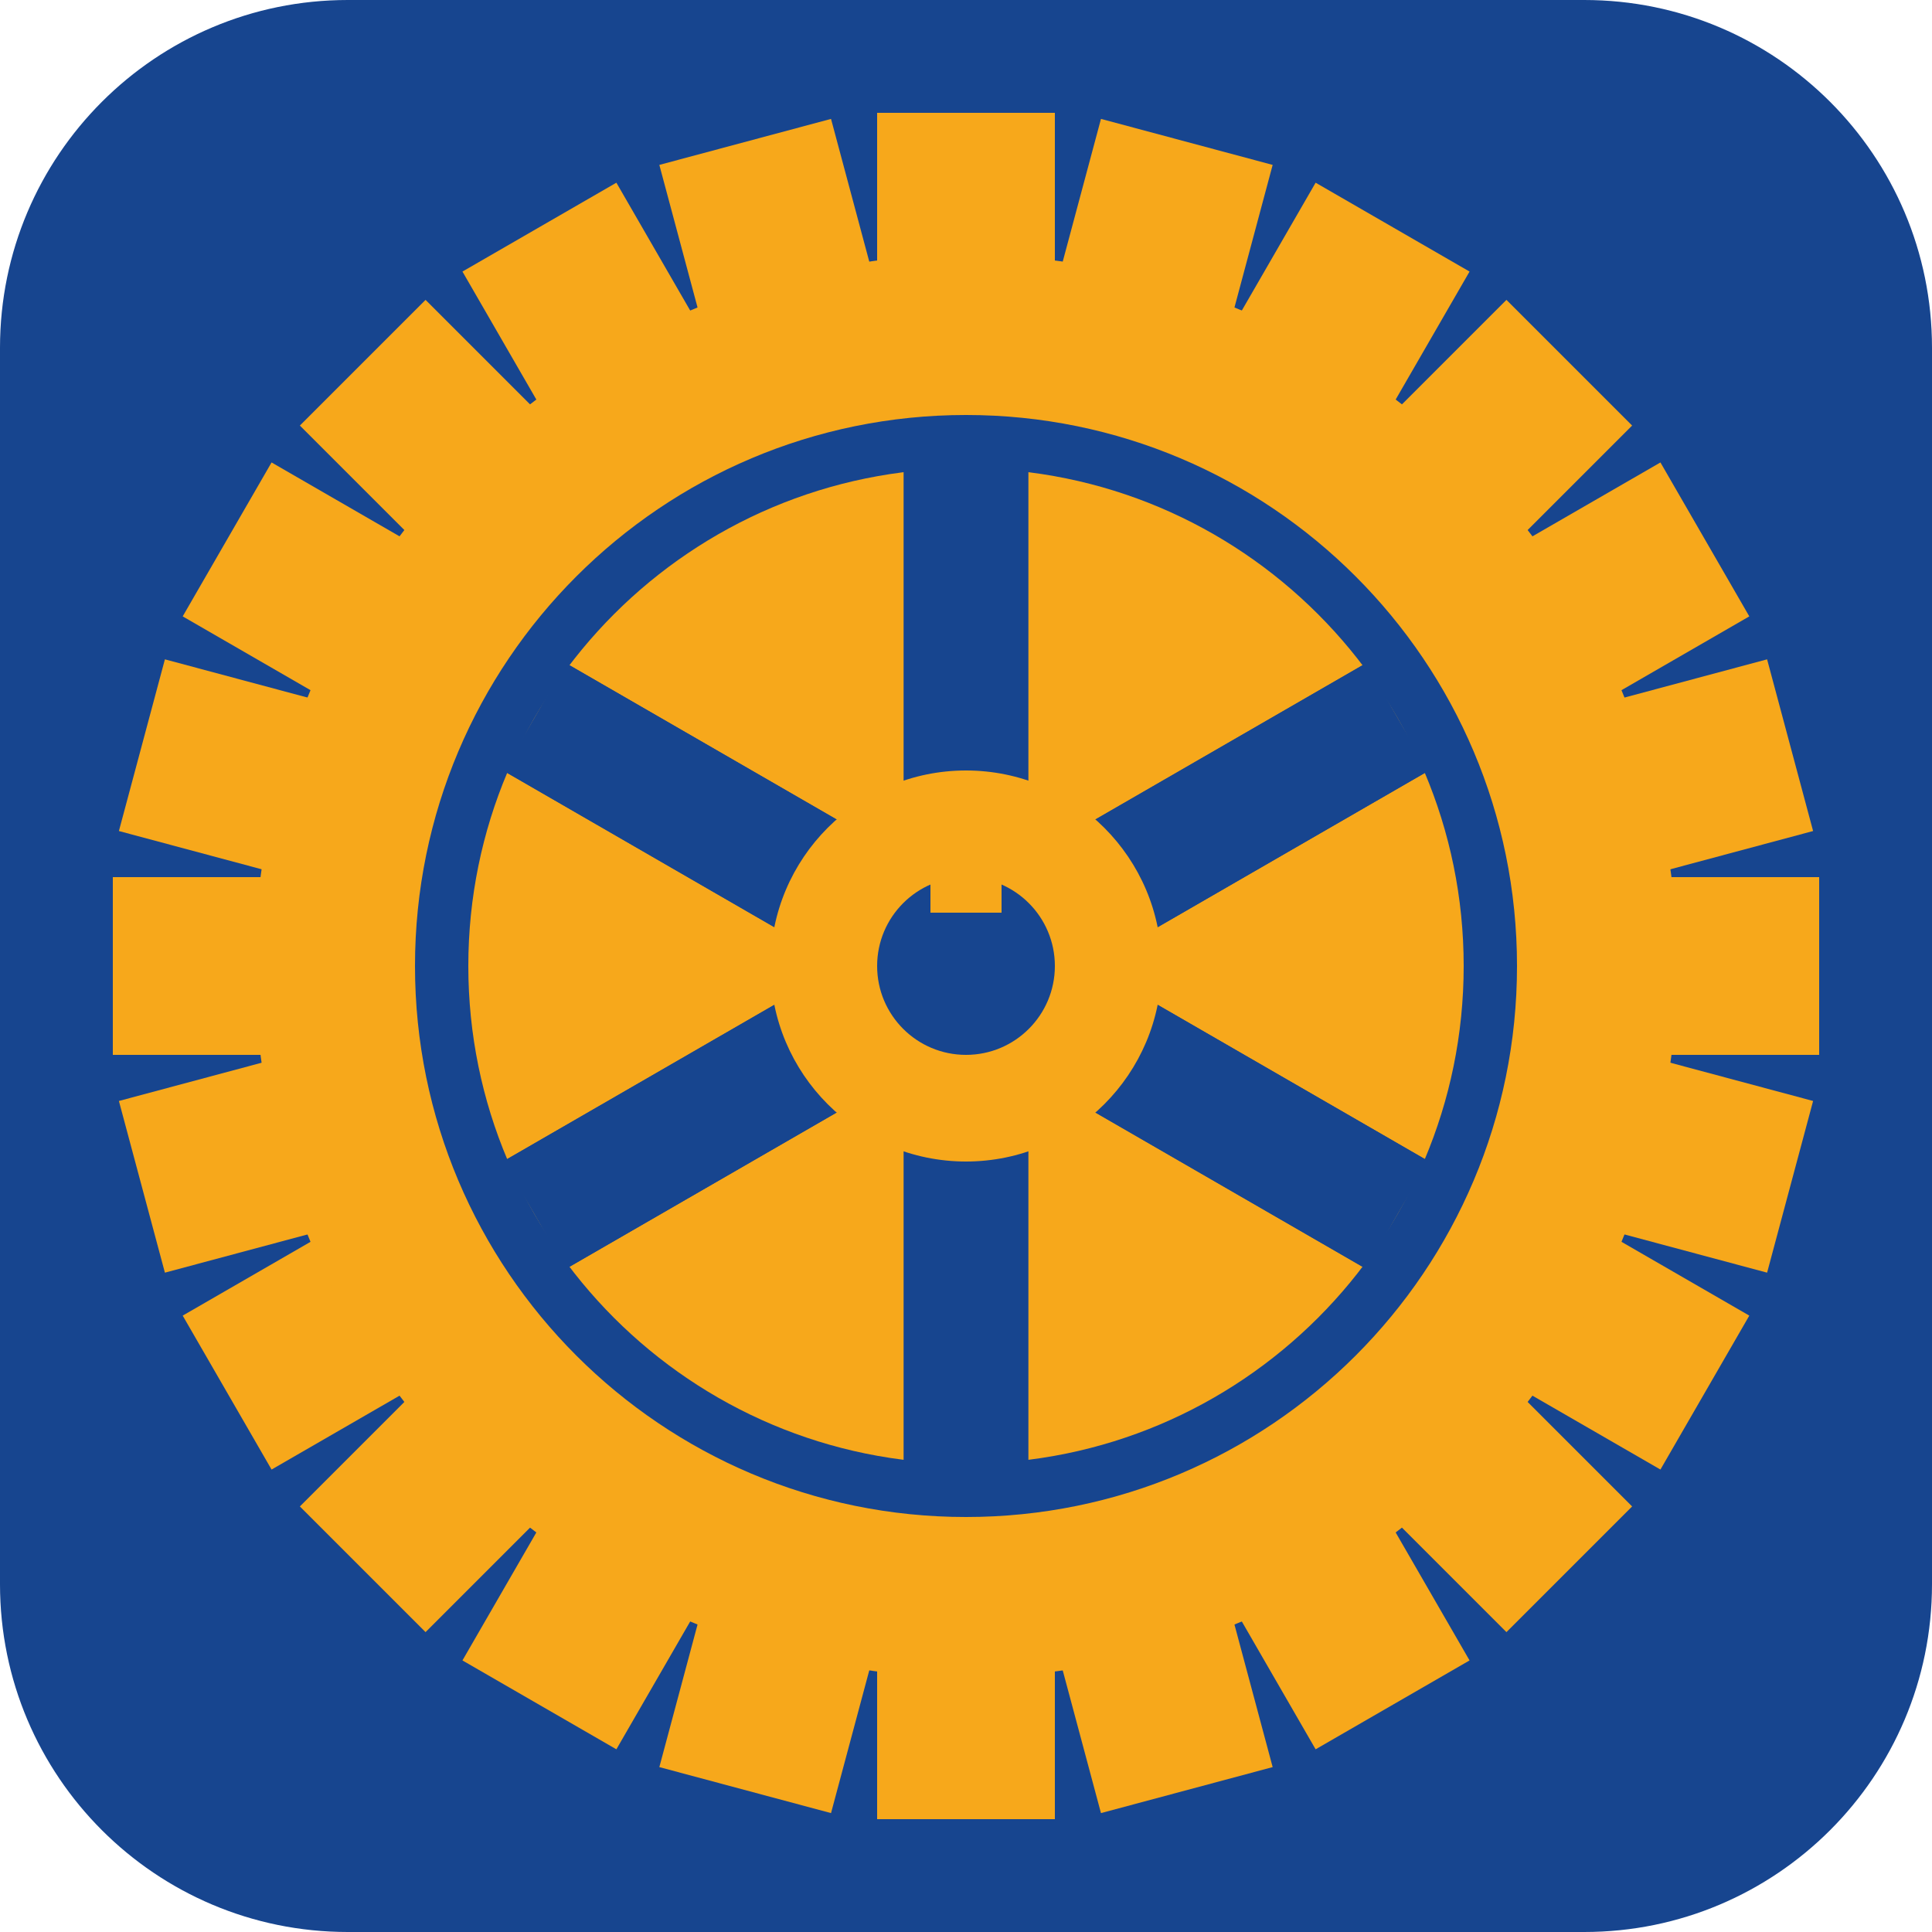
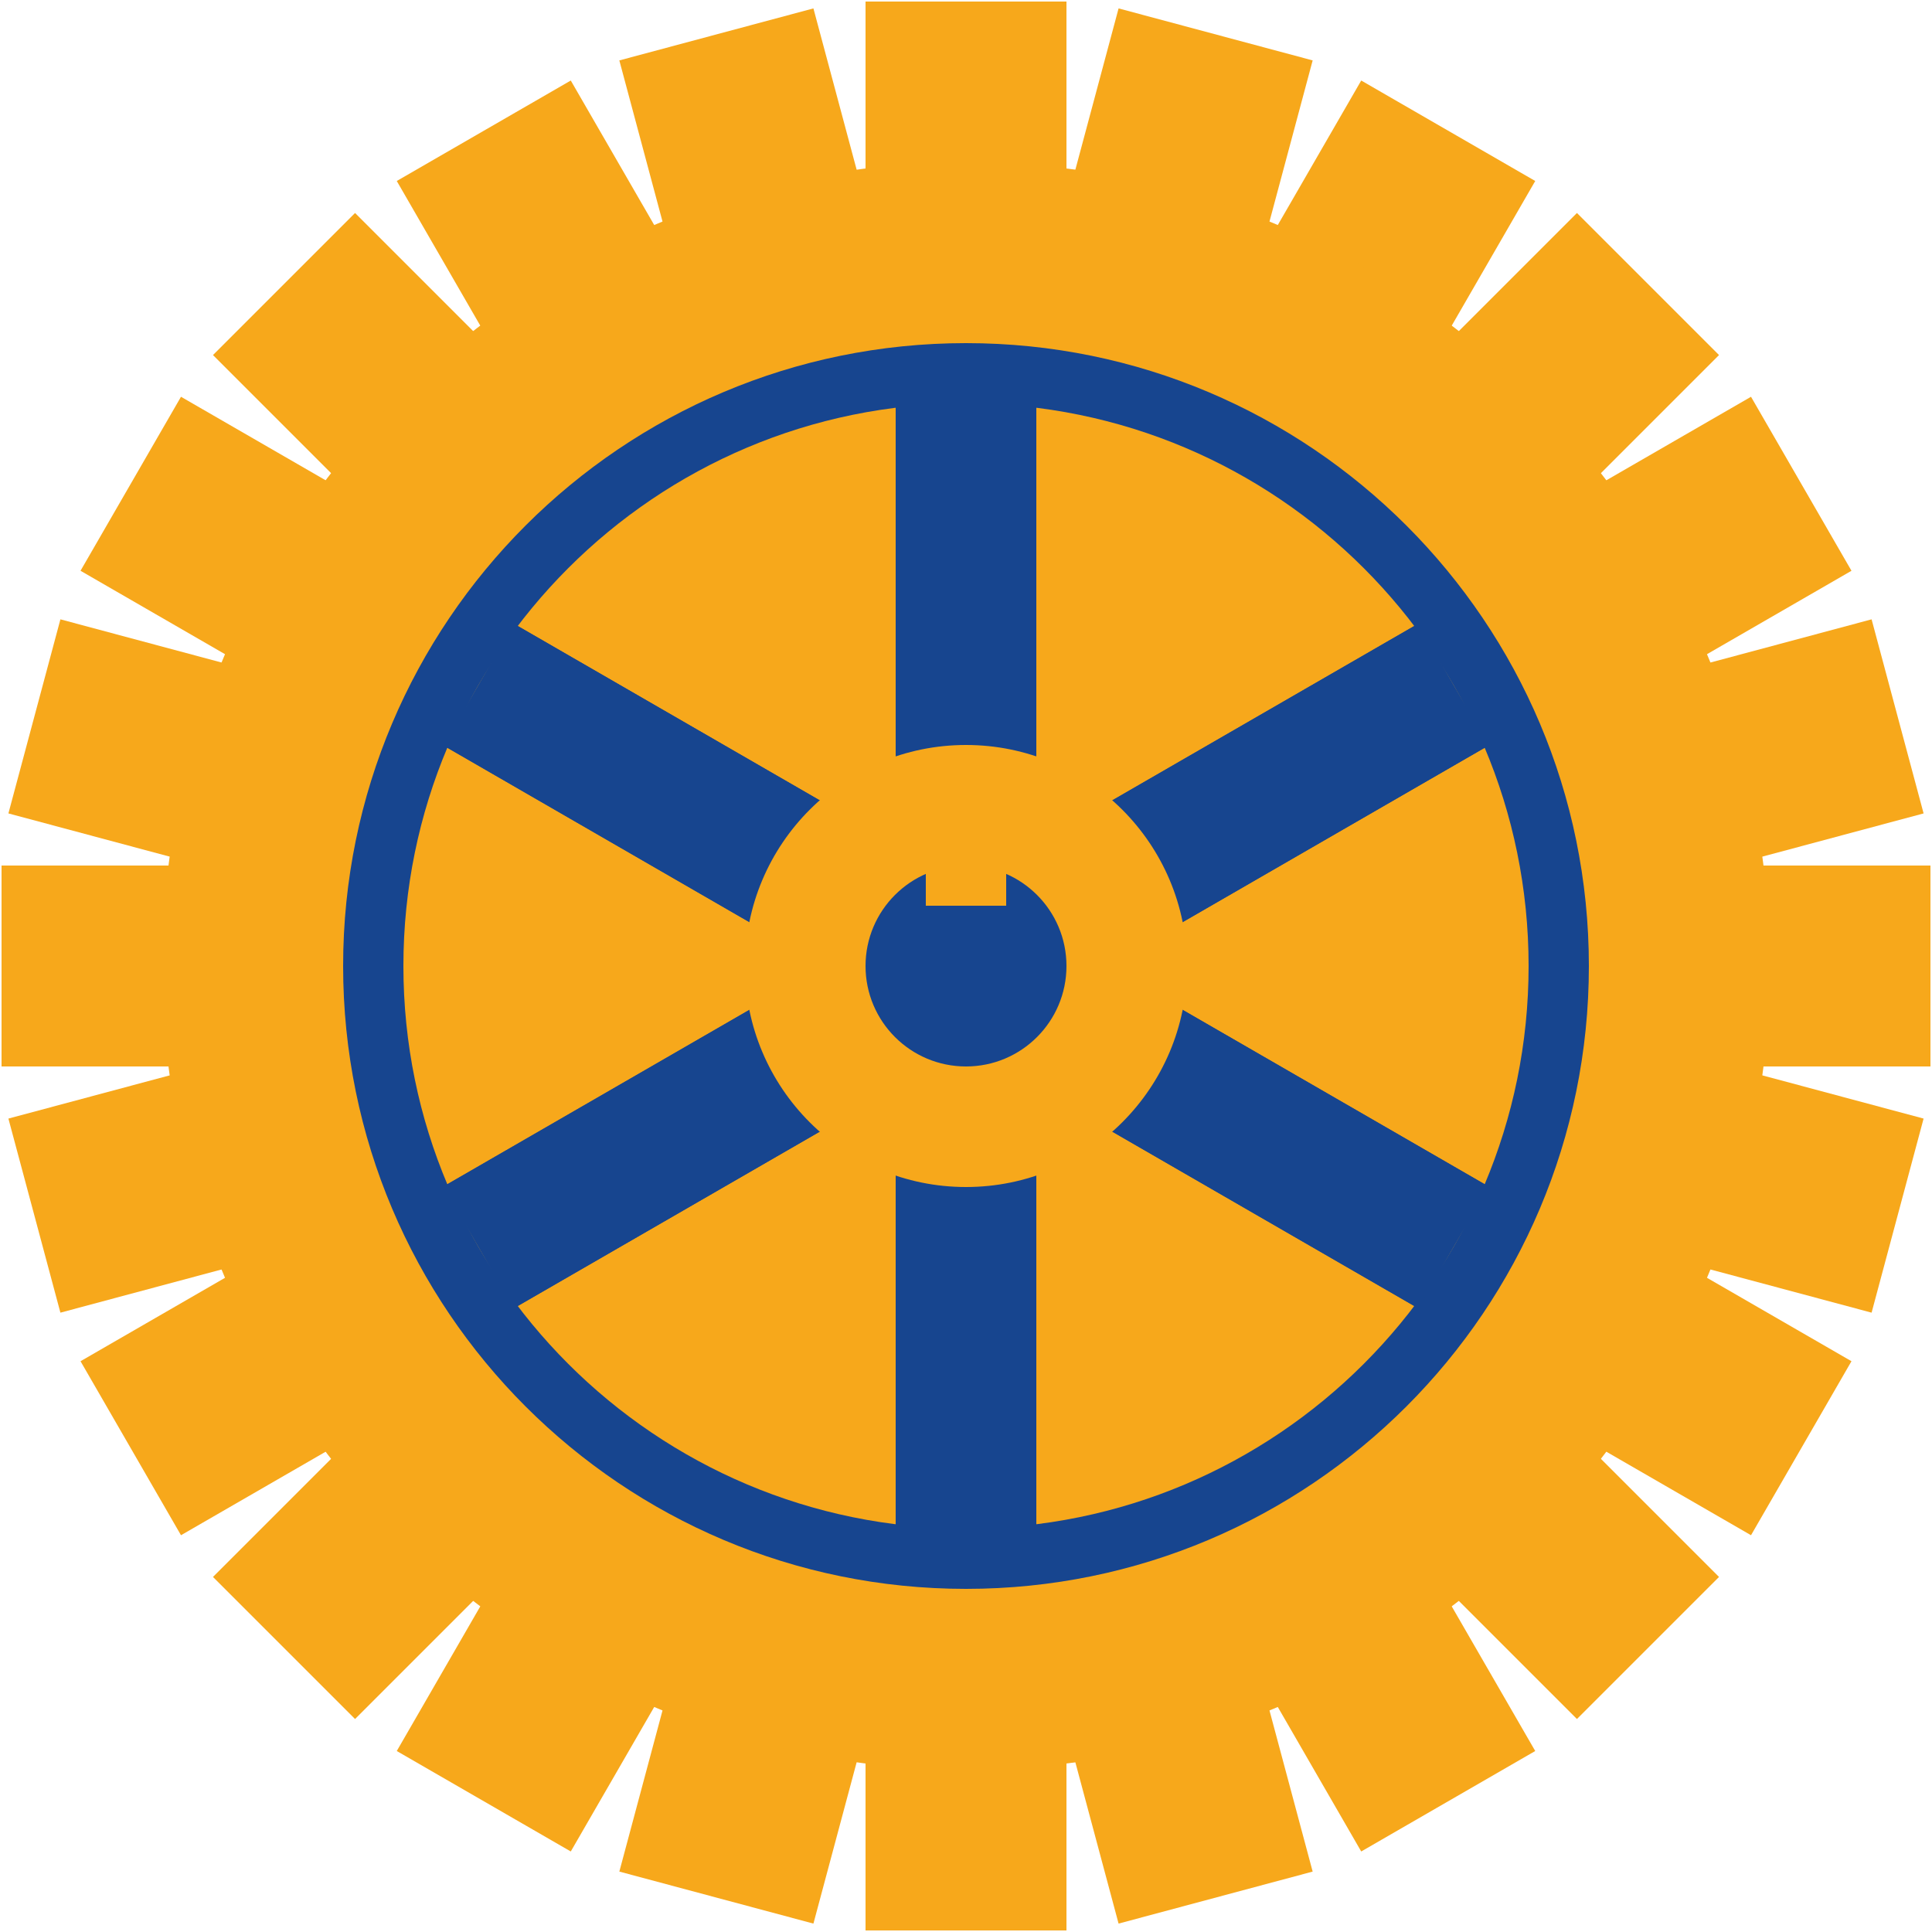
<svg xmlns="http://www.w3.org/2000/svg" viewBox="0 0 100 100">
-   <rect width="100" height="100" rx="18" fill="#17458f" />
-   <g transform="translate(50 50) scale(0.92)">
+   <g transform="translate(50 50) scale(1.04)">
    <g fill="#f7a81b">
      <rect x="-5" y="-48" width="10" height="12" transform="rotate(0)" />
      <rect x="-5" y="-48" width="10" height="12" transform="rotate(15)" />
      <rect x="-5" y="-48" width="10" height="12" transform="rotate(30)" />
      <rect x="-5" y="-48" width="10" height="12" transform="rotate(45)" />
      <rect x="-5" y="-48" width="10" height="12" transform="rotate(60)" />
      <rect x="-5" y="-48" width="10" height="12" transform="rotate(75)" />
      <rect x="-5" y="-48" width="10" height="12" transform="rotate(90)" />
      <rect x="-5" y="-48" width="10" height="12" transform="rotate(105)" />
      <rect x="-5" y="-48" width="10" height="12" transform="rotate(120)" />
      <rect x="-5" y="-48" width="10" height="12" transform="rotate(135)" />
      <rect x="-5" y="-48" width="10" height="12" transform="rotate(150)" />
      <rect x="-5" y="-48" width="10" height="12" transform="rotate(165)" />
      <rect x="-5" y="-48" width="10" height="12" transform="rotate(180)" />
      <rect x="-5" y="-48" width="10" height="12" transform="rotate(195)" />
      <rect x="-5" y="-48" width="10" height="12" transform="rotate(210)" />
      <rect x="-5" y="-48" width="10" height="12" transform="rotate(225)" />
      <rect x="-5" y="-48" width="10" height="12" transform="rotate(240)" />
      <rect x="-5" y="-48" width="10" height="12" transform="rotate(255)" />
      <rect x="-5" y="-48" width="10" height="12" transform="rotate(270)" />
      <rect x="-5" y="-48" width="10" height="12" transform="rotate(285)" />
      <rect x="-5" y="-48" width="10" height="12" transform="rotate(300)" />
      <rect x="-5" y="-48" width="10" height="12" transform="rotate(315)" />
      <rect x="-5" y="-48" width="10" height="12" transform="rotate(330)" />
      <rect x="-5" y="-48" width="10" height="12" transform="rotate(345)" />
    </g>
    <circle r="40" fill="#f7a81b" />
    <circle r="31" fill="#17458f" />
    <circle r="28" fill="#f7a81b" />
    <g fill="#17458f">
      <rect x="-3.5" y="-28" width="7" height="56" transform="rotate(0)" />
      <rect x="-3.5" y="-28" width="7" height="56" transform="rotate(60)" />
      <rect x="-3.5" y="-28" width="7" height="56" transform="rotate(120)" />
      <rect x="-3.5" y="-28" width="7" height="56" transform="rotate(180)" />
      <rect x="-3.5" y="-28" width="7" height="56" transform="rotate(240)" />
      <rect x="-3.5" y="-28" width="7" height="56" transform="rotate(300)" />
    </g>
    <circle r="11" fill="#f7a81b" />
    <circle r="5" fill="#17458f" />
    <rect x="-2" y="-7" width="4" height="4" fill="#f7a81b" />
  </g>
</svg>
